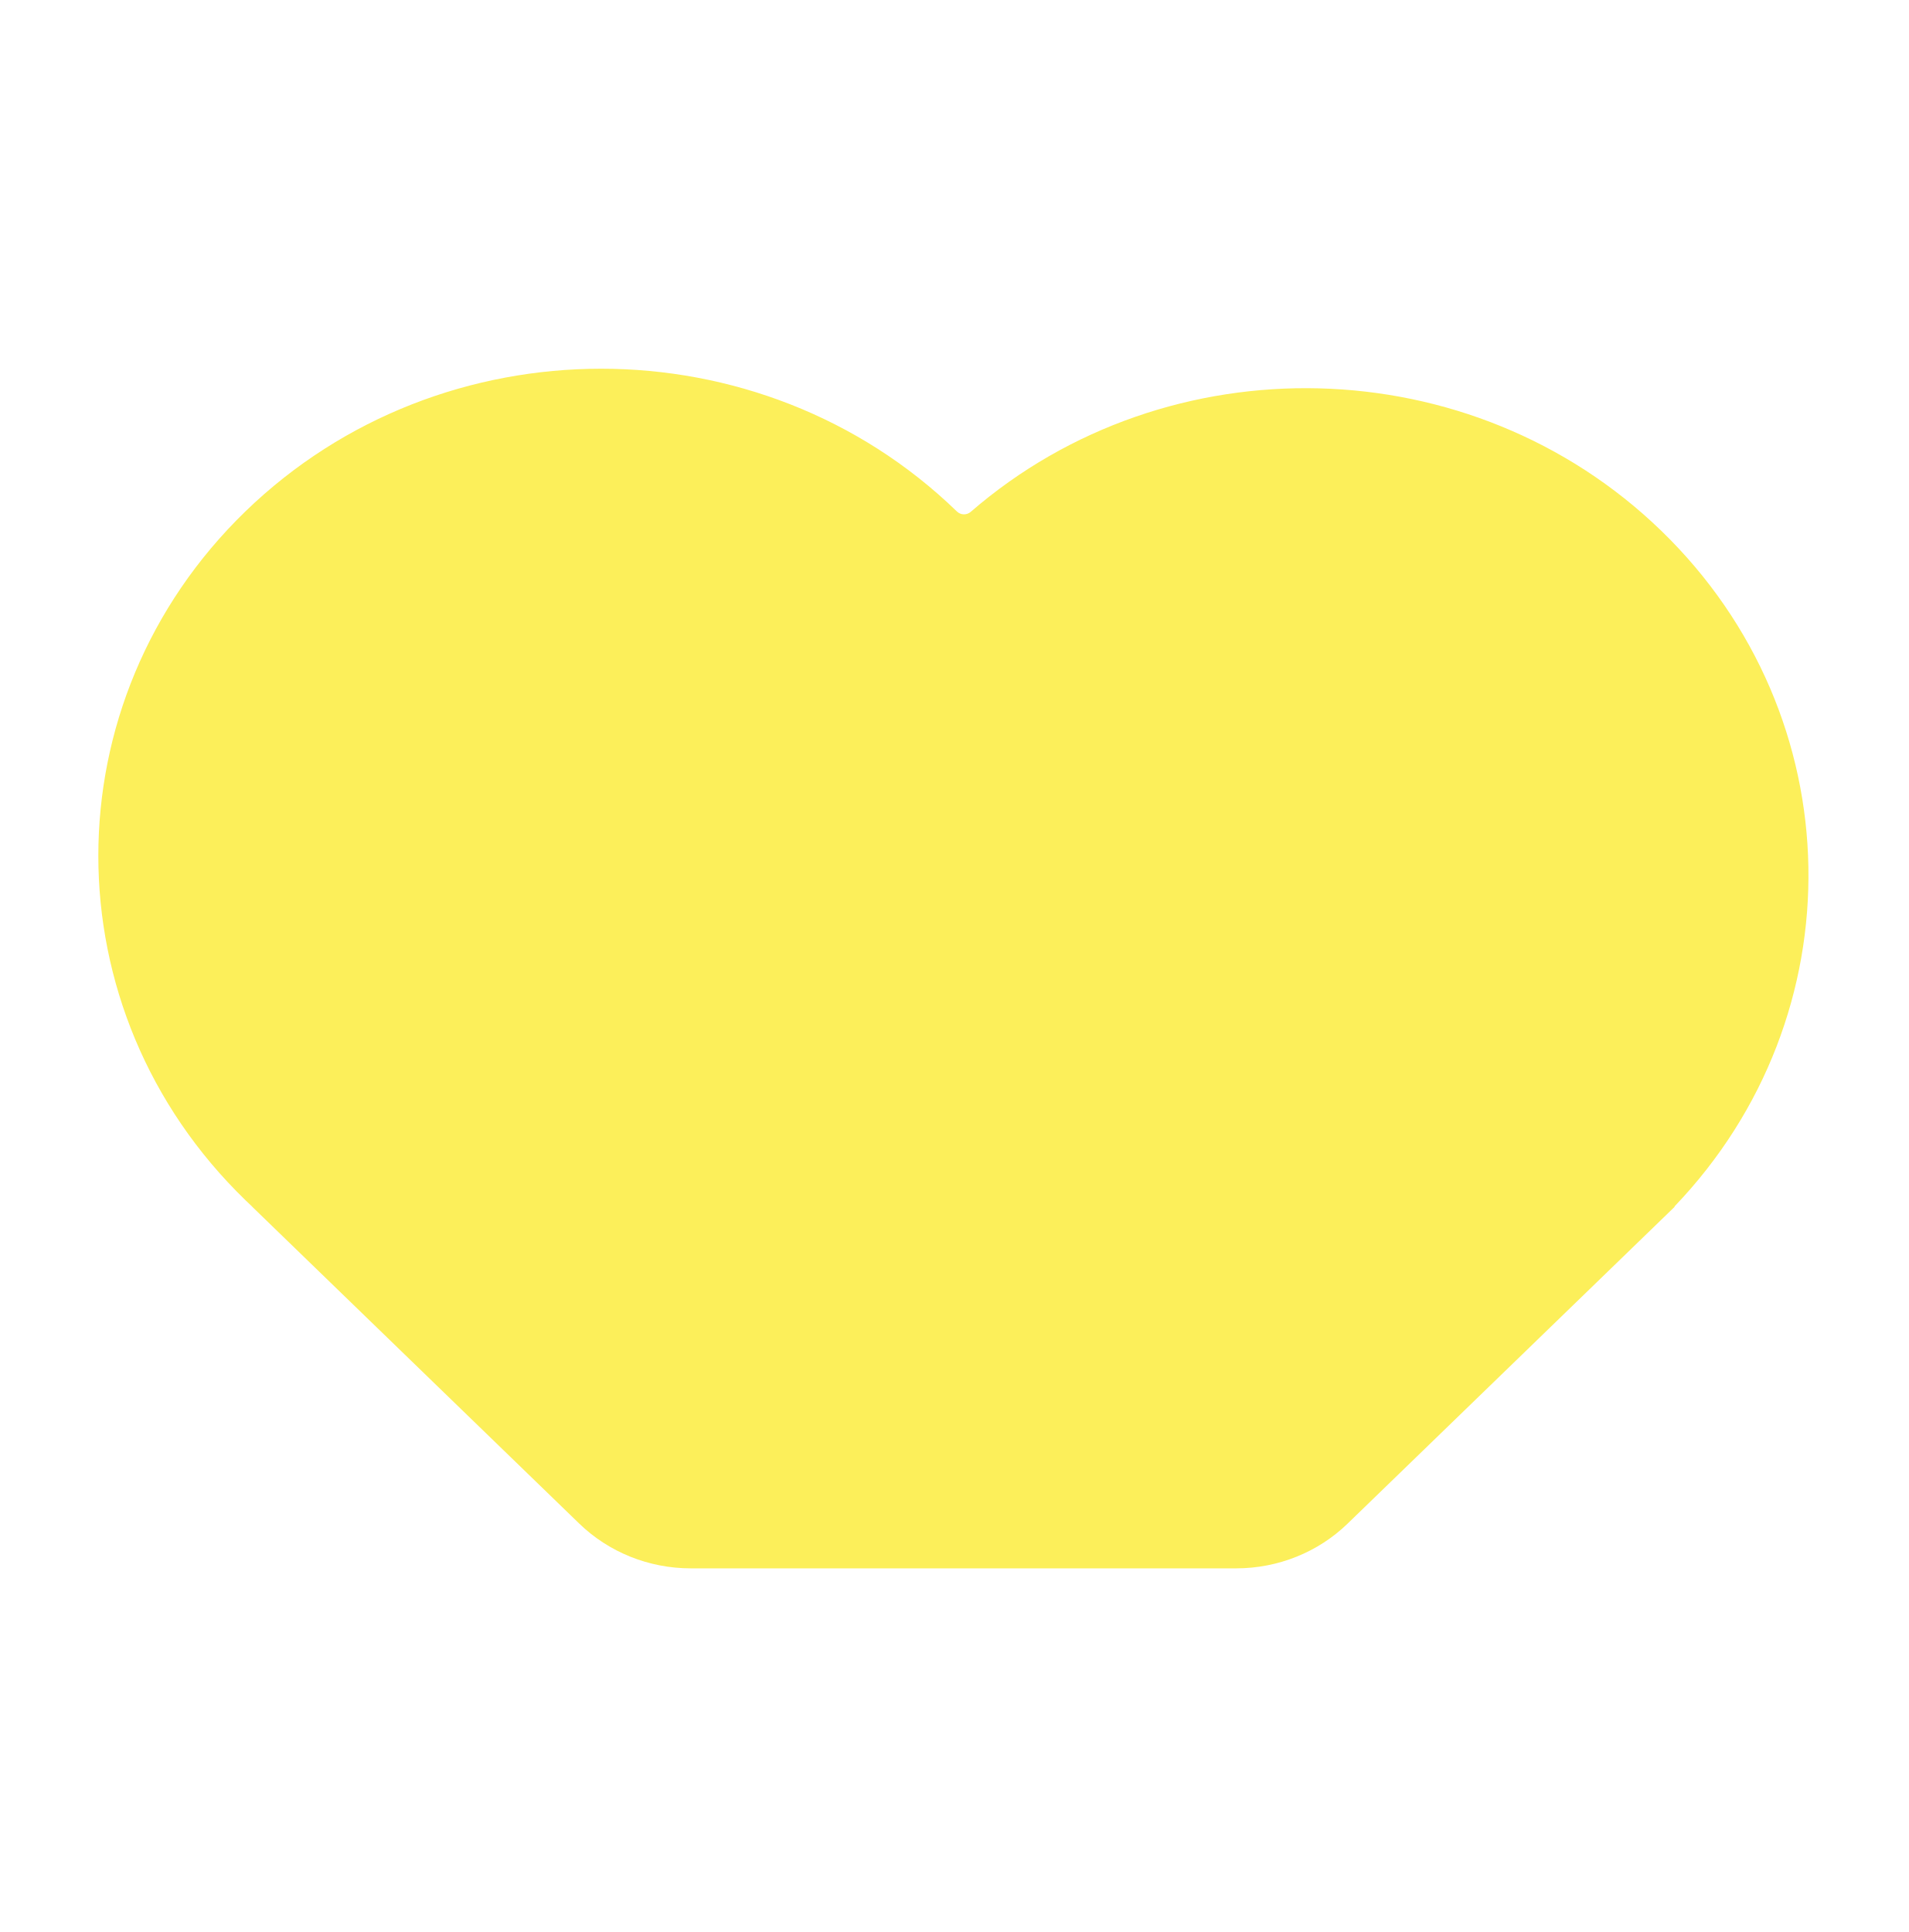
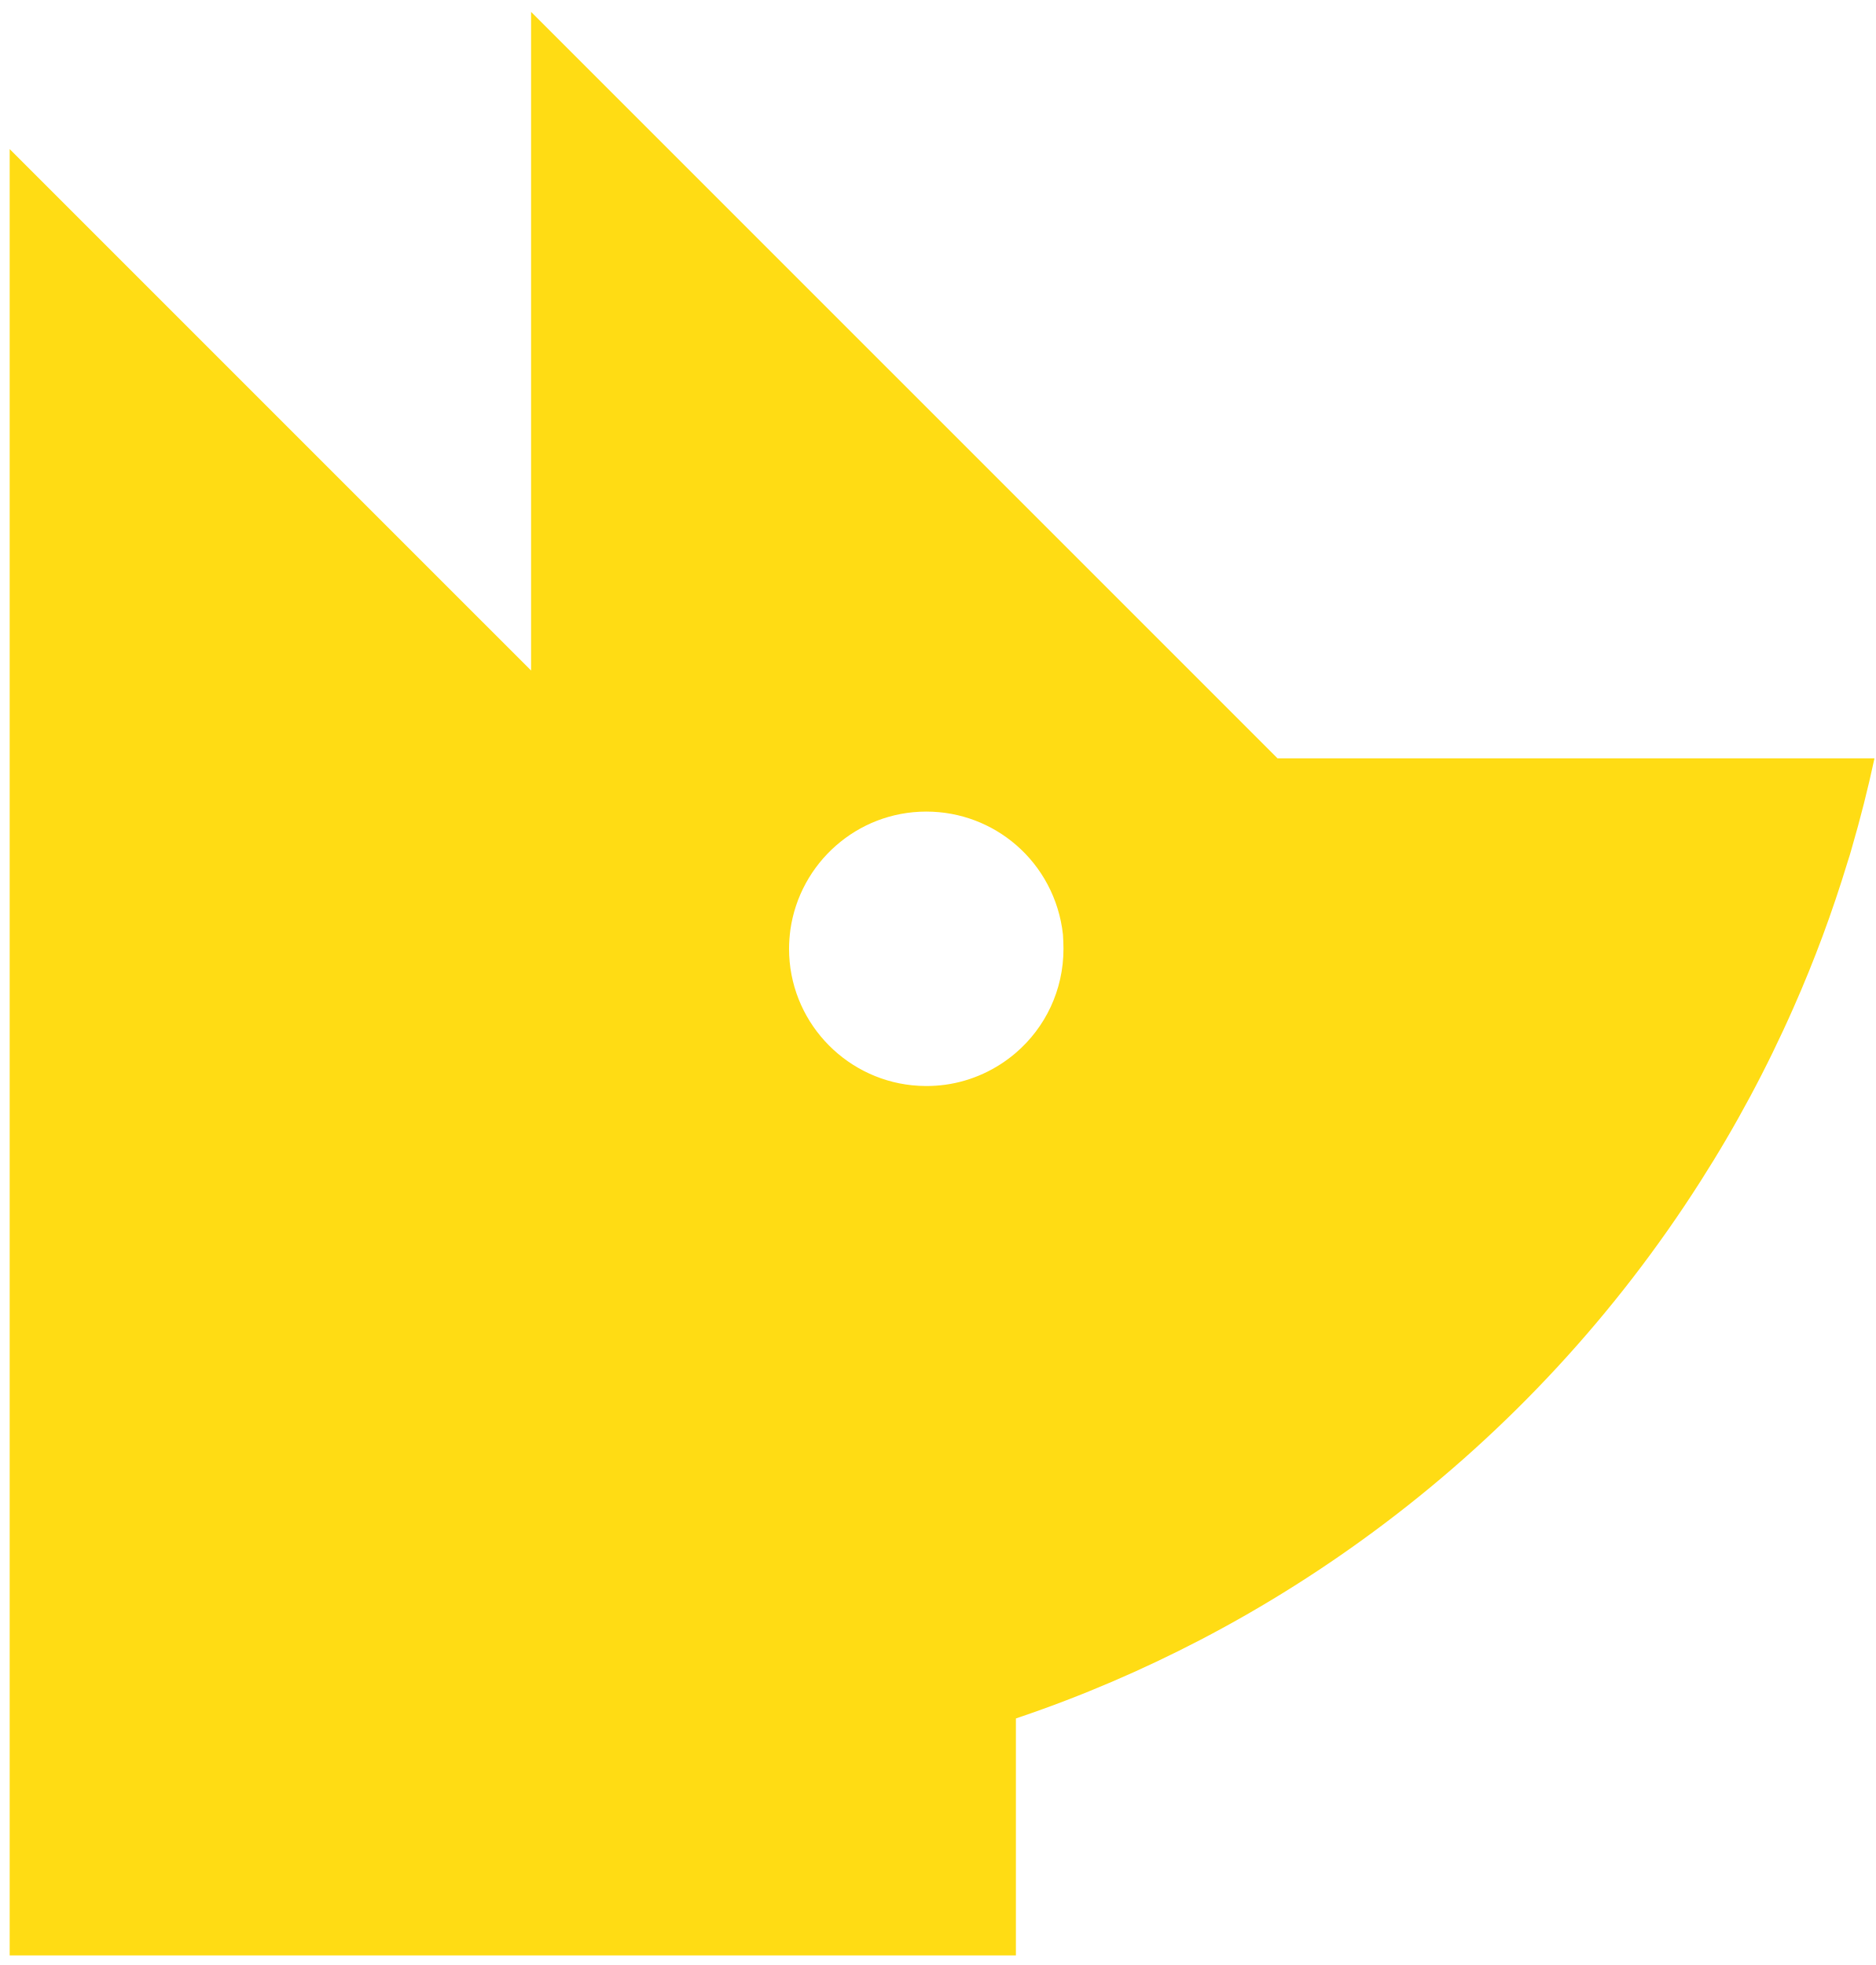
- <svg xmlns="http://www.w3.org/2000/svg" width="100%" height="100%" viewBox="0 0 82 83" version="1.1" xml:space="preserve" style="fill-rule:evenodd;clip-rule:evenodd;stroke-linejoin:round;stroke-miterlimit:2;">
-   <g transform="matrix(1,0,0,1,-1271,-233)">
-     <g id="vetcamp-icon-yellow">
-       <g transform="matrix(0.1587,0,0,0.15375,-196.225,-193.177)">
-         <g id="vetcamp-icon-yellow1">
-           <path d="M9432.23,3210.11C9420.93,3210.11 9410.09,3205.62 9402.09,3197.63L9313.55,3109.08L9313.56,3109.06C9312.95,3108.47 9312.34,3107.87 9311.73,3107.26C9258.61,3054.14 9258.61,2967.88 9311.73,2914.75C9364.86,2861.63 9451.12,2861.63 9504.24,2914.75L9504.3,2914.81C9505.32,2915.83 9506.95,2915.87 9508.02,2914.91C9561.44,2867.13 9643.64,2868.89 9694.94,2920.19C9746.85,2972.1 9748.04,3055.65 9698.5,3109.01L9698.57,3109.08L9610.02,3197.63C9602.03,3205.62 9591.19,3210.11 9579.89,3210.11L9432.23,3210.11Z" style="fill:rgb(252,239,90);" />
-         </g>
-       </g>
-       <g id="boundaries" transform="matrix(0.679896,0,0,0.679896,909.809,87.9036)">
-         <rect x="531.364" y="214.493" width="120.233" height="120.233" style="fill:none;" />
-       </g>
+ <svg xmlns="http://www.w3.org/2000/svg" width="100%" height="100%" viewBox="0 0 147 154" version="1.1" xml:space="preserve" style="fill-rule:evenodd;clip-rule:evenodd;stroke-linejoin:round;stroke-miterlimit:2;">
+   <g transform="matrix(1,0,0,1,-3561,-1020)">
+     <g transform="matrix(2.04852,0,0,2.04852,-417.738,10.1503)">
+       <path d="M1981.12,567.775L1942.62,567.775L1942.62,498.669L1962.57,518.618L1962.57,493.42L1991.13,521.978L2013.97,521.978C2013.72,523.14 2013.43,524.288 2013.1,525.418C2013.05,525.595 2013,525.771 2012.94,525.946C2012.36,527.855 2011.67,529.716 2010.87,531.521C2009.85,533.832 2008.66,536.052 2007.31,538.164C2004.09,543.22 1999.99,547.659 1995.21,551.261C1993,552.928 1990.65,554.416 1988.18,555.702C1985.96,556.857 1983.65,557.85 1981.25,558.665C1981.21,558.68 1981.16,558.695 1981.12,558.71L1981.12,567.775ZM1982.92,528.72C1982.77,527.351 1982.11,526.138 1981.12,525.286C1980.2,524.494 1979,524.015 1977.69,524.015C1975.04,524.015 1972.85,525.986 1972.49,528.542C1972.46,528.778 1972.44,529.019 1972.44,529.264C1972.44,531.978 1974.51,534.213 1977.15,534.486C1977.33,534.504 1977.51,534.514 1977.69,534.514C1977.94,534.514 1978.18,534.497 1978.42,534.465C1979.44,534.323 1980.37,533.886 1981.12,533.242C1982.24,532.279 1982.94,530.854 1982.94,529.264C1982.94,529.08 1982.93,528.899 1982.92,528.72Z" style="fill:rgb(255,220,20);" />
    </g>
  </g>
</svg>
